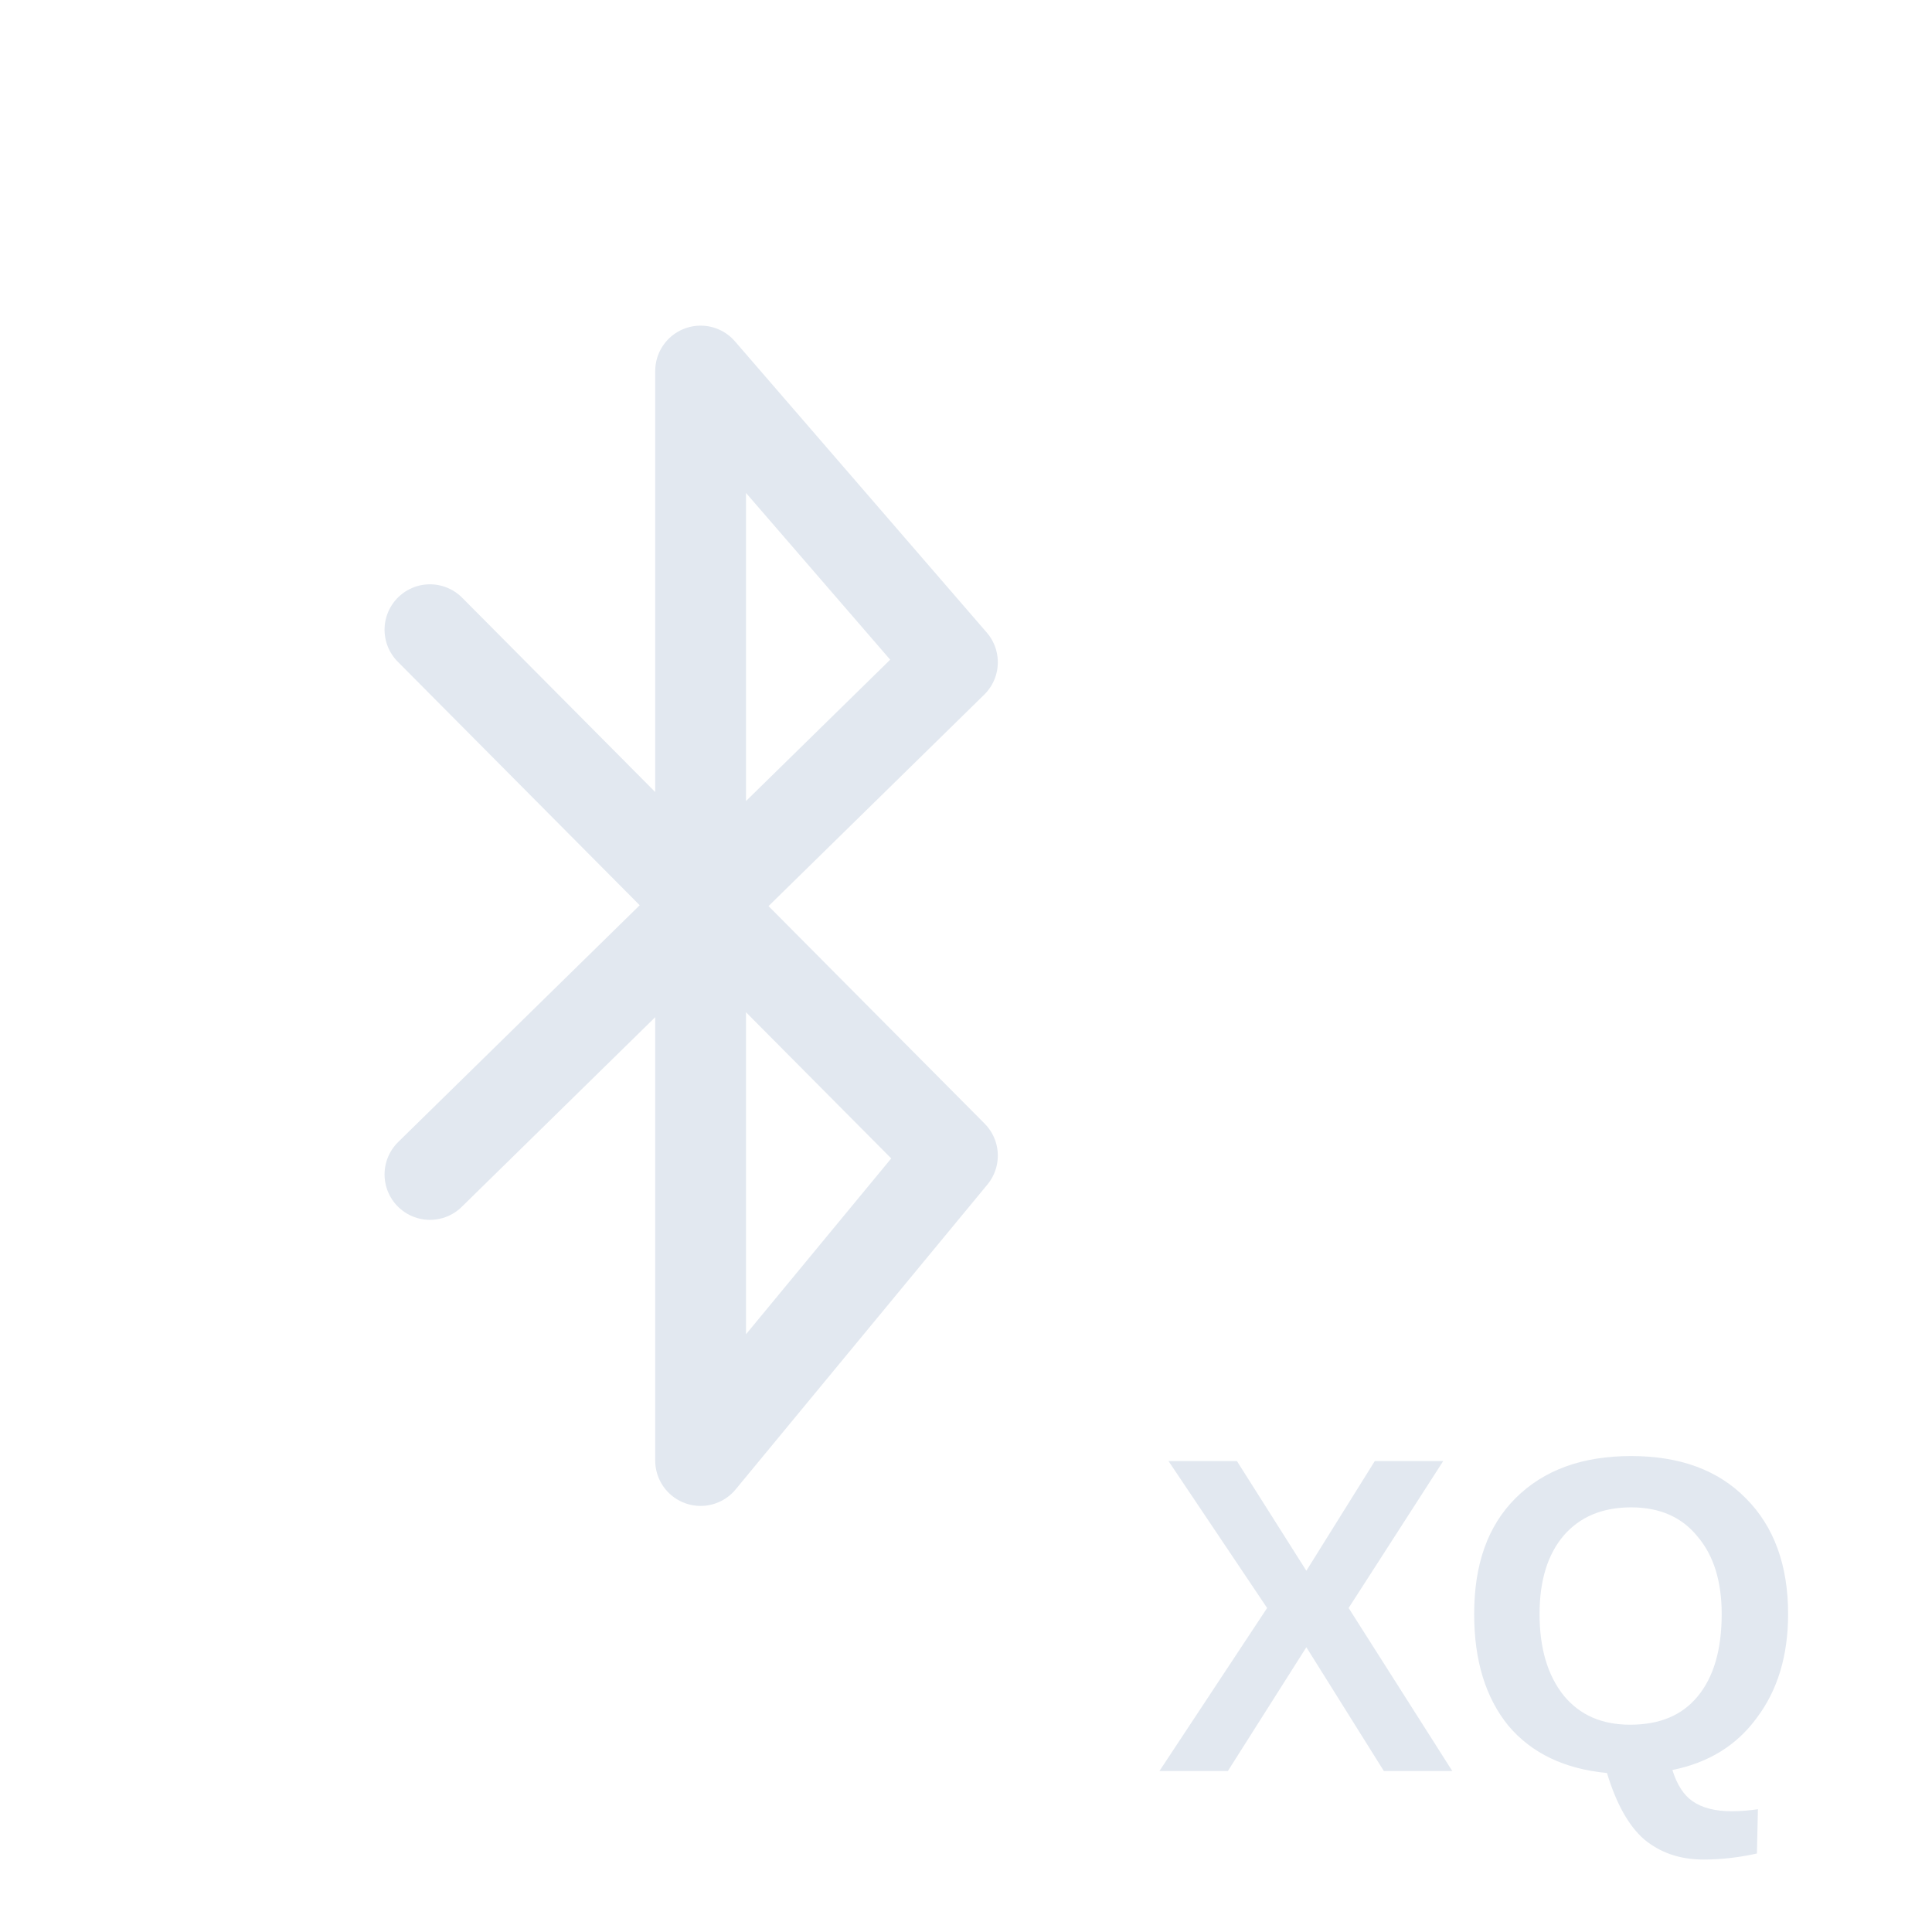
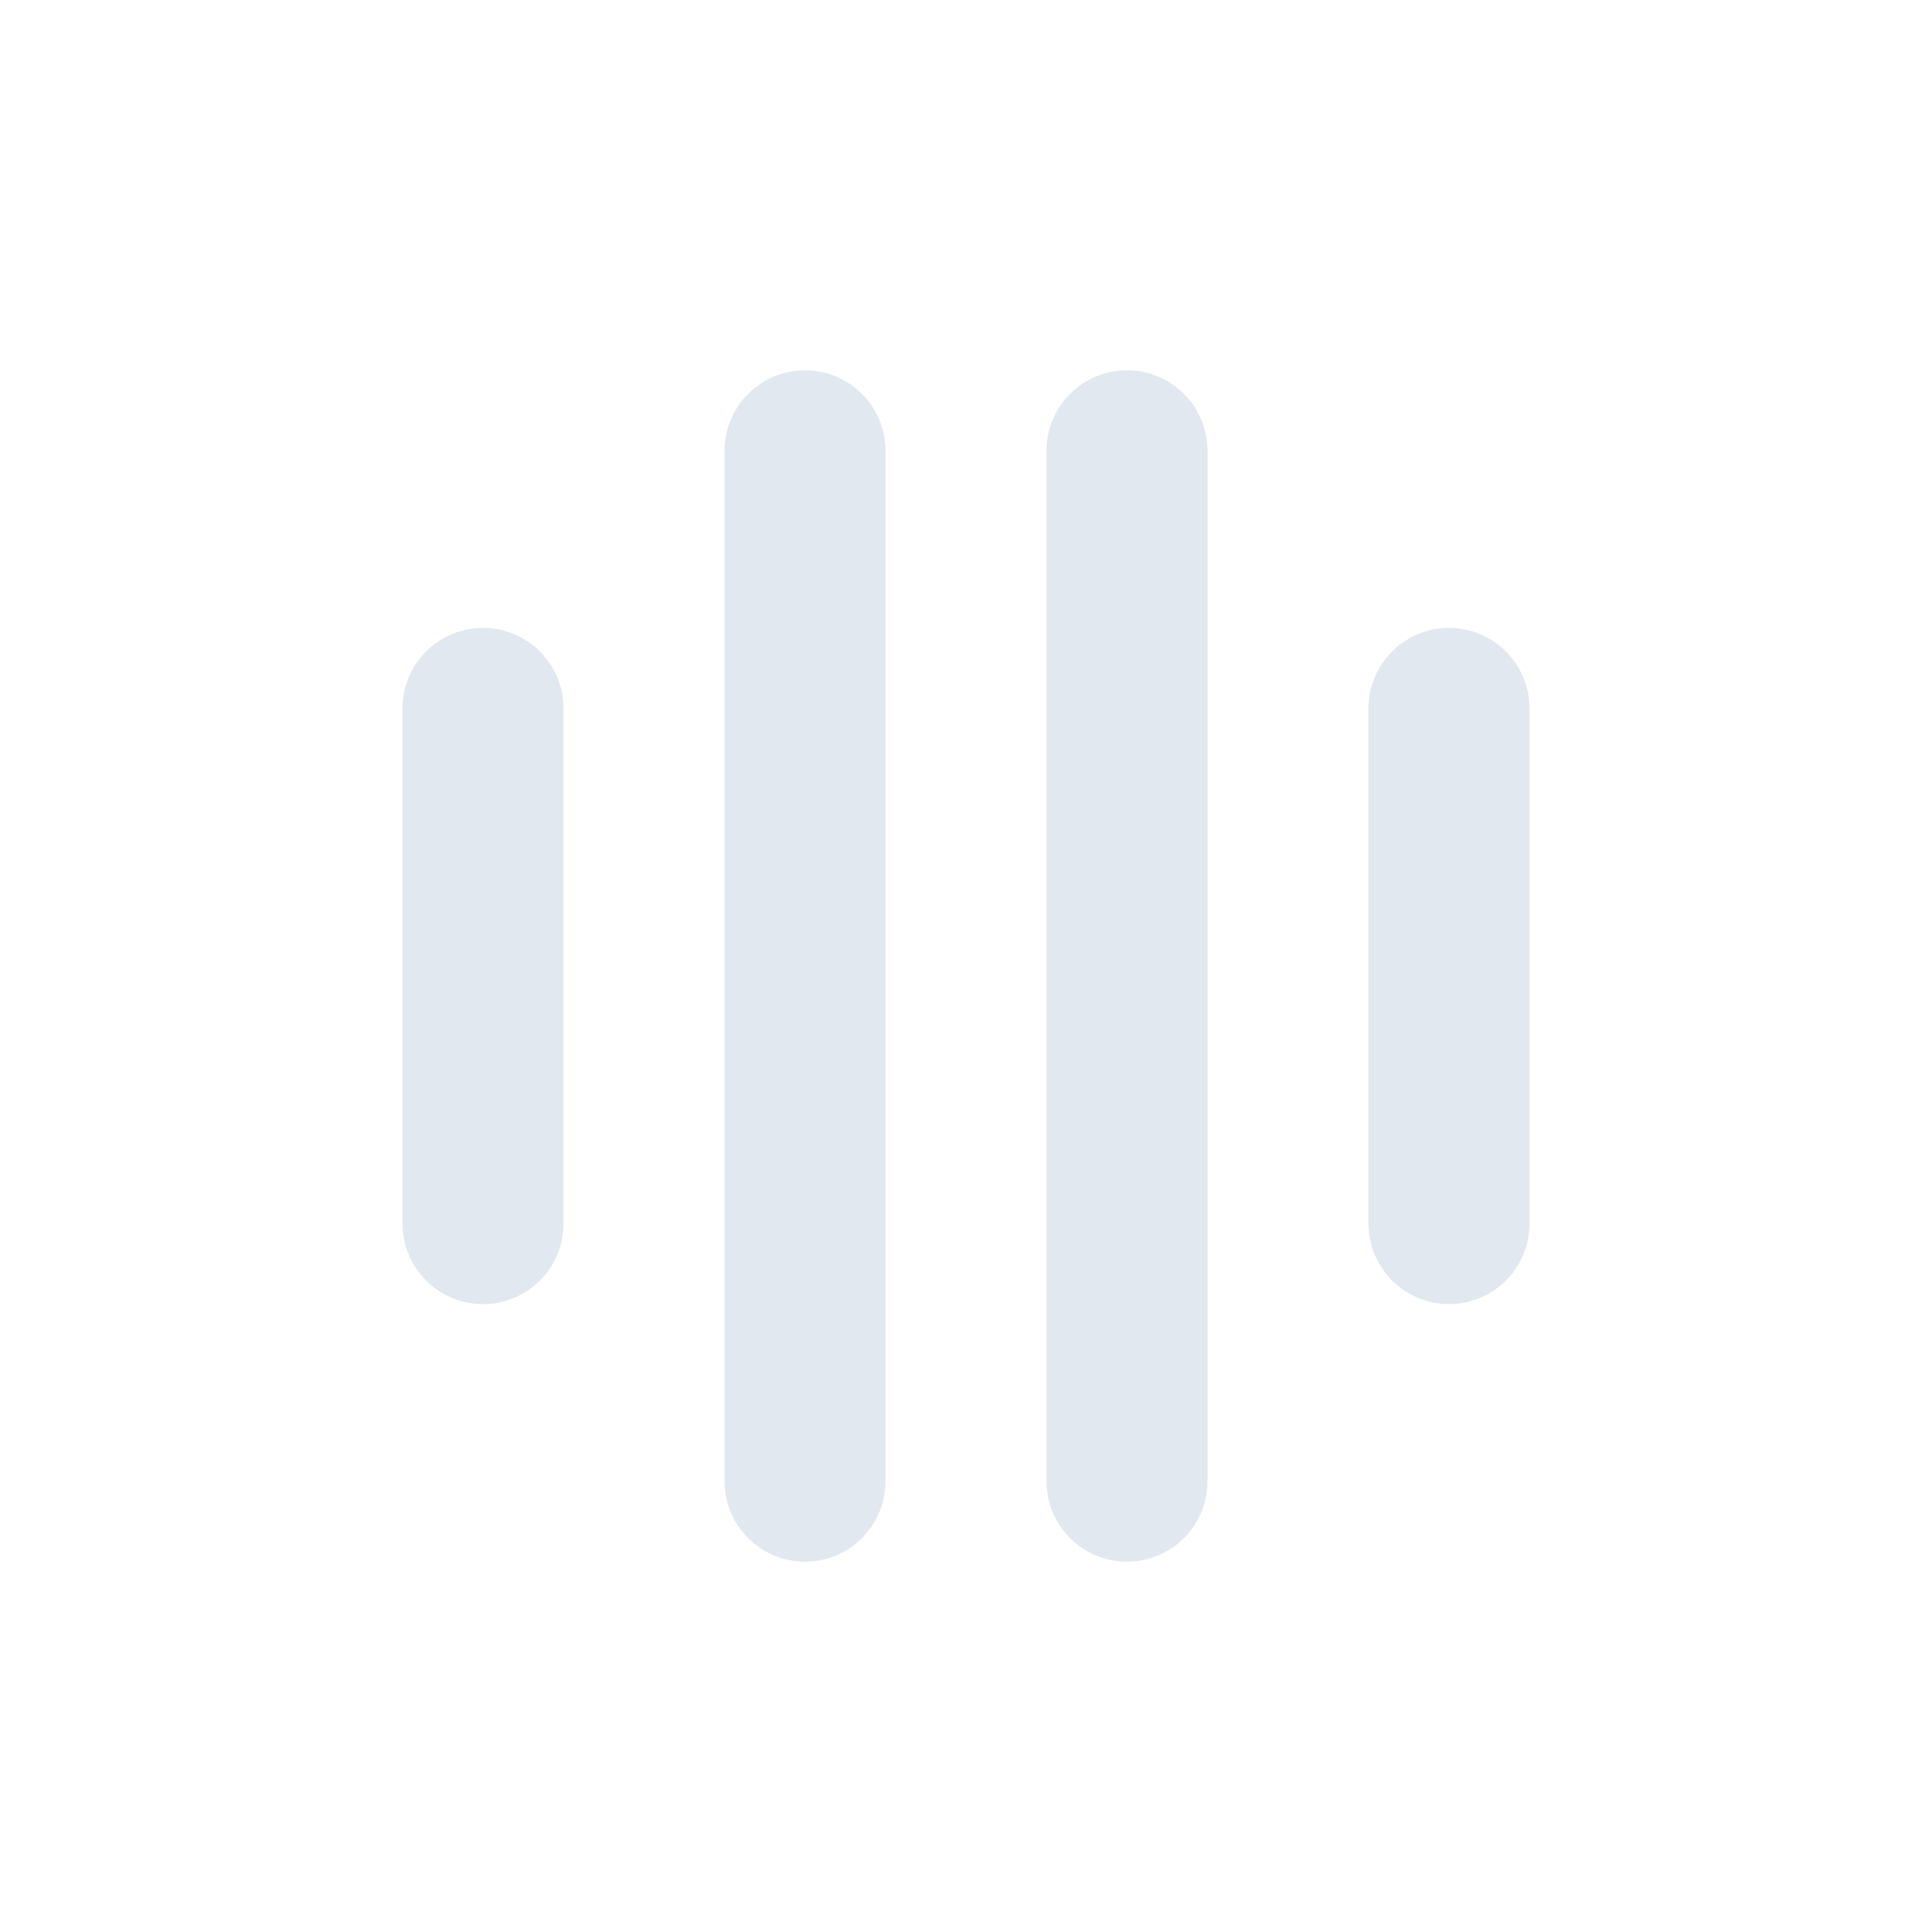
<svg xmlns="http://www.w3.org/2000/svg" viewBox="0 0 30 30" width="24" height="24">
-   <g transform="translate(2.5,1) scale(0.0266)">
-     <path d="m157 330 305 307-147 178V179l147 170-305 299" stroke="#e2e8f0" stroke-width="53" fill="none" stroke-linecap="round" stroke-linejoin="round" />
-   </g>
-   <text x="23" y="27.5" font-family="Liberation Sans, Adwaita Sans, sans-serif" font-size="7" font-weight="bold" text-anchor="middle" fill="#e2e8f0">XQ</text>
+   <line x1="7.5" y1="11" x2="7.5" y2="19" stroke="#e2e8f0" stroke-width="2.5" stroke-linecap="round" />
+   <line x1="12.5" y1="7" x2="12.5" y2="23" stroke="#e2e8f0" stroke-width="2.5" stroke-linecap="round" />
+   <line x1="17.5" y1="7" x2="17.5" y2="23" stroke="#e2e8f0" stroke-width="2.5" stroke-linecap="round" />
+   <line x1="22.5" y1="11" x2="22.5" y2="19" stroke="#e2e8f0" stroke-width="2.5" stroke-linecap="round" />
</svg>
